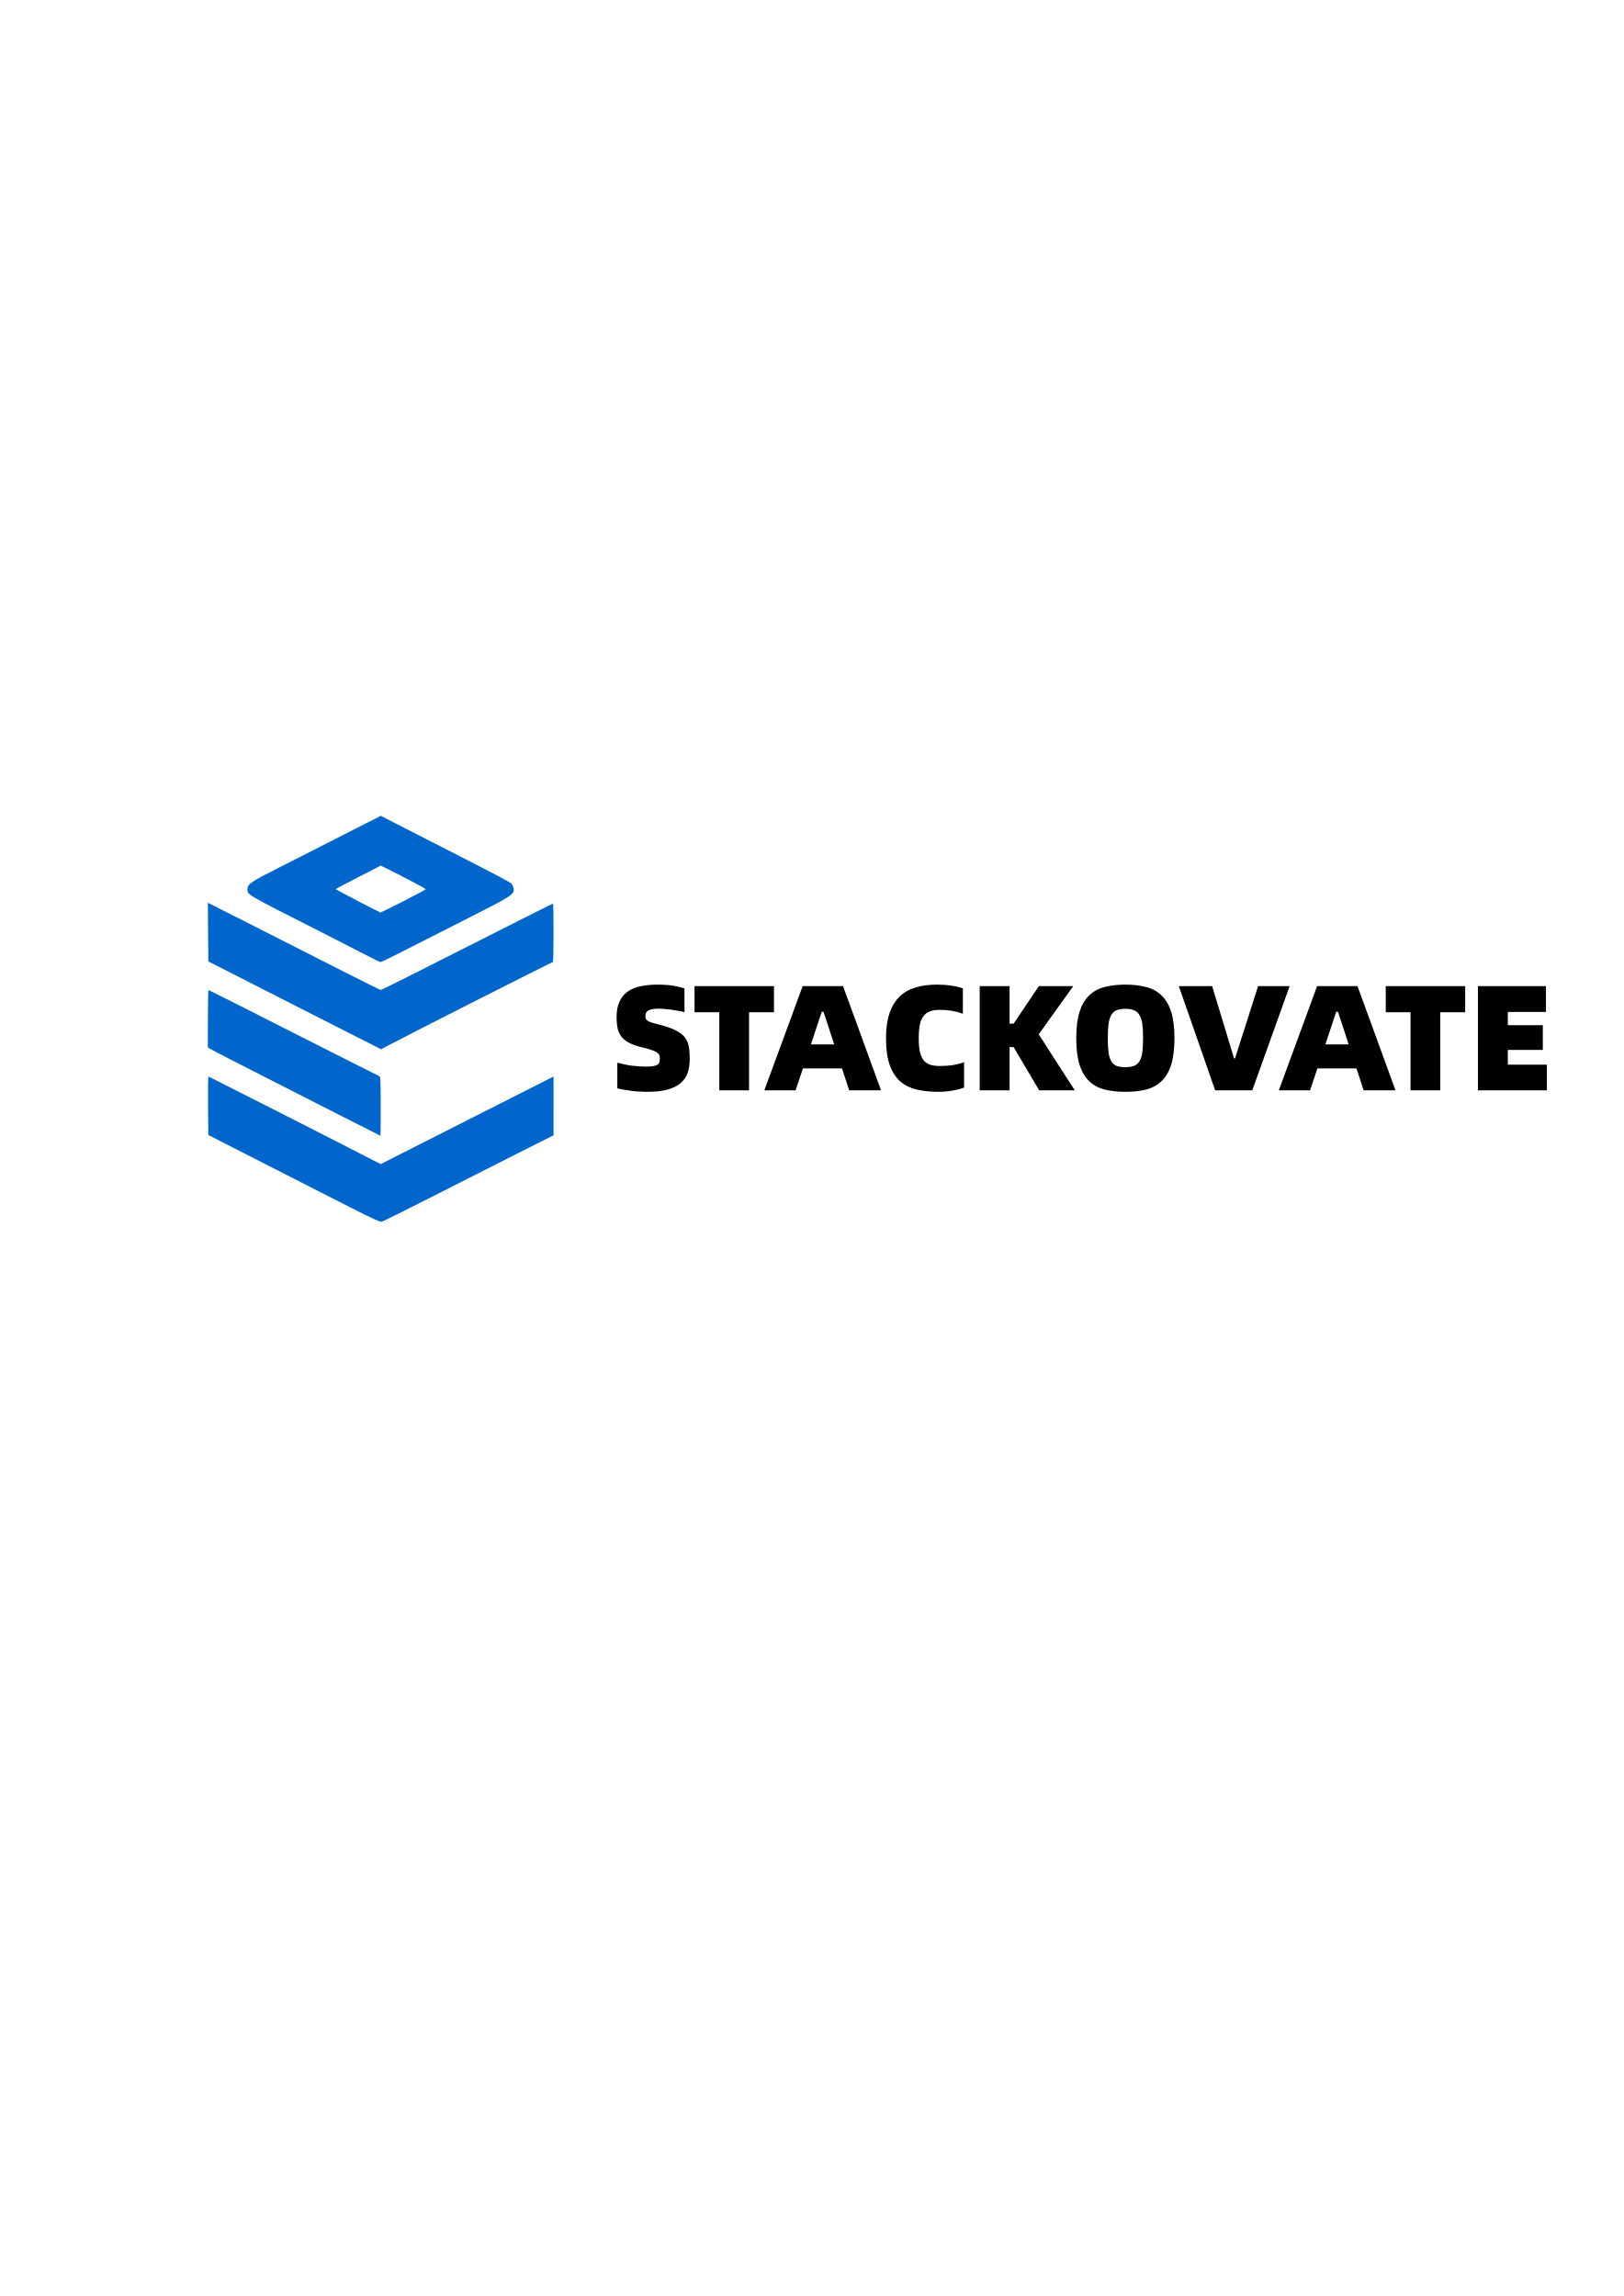
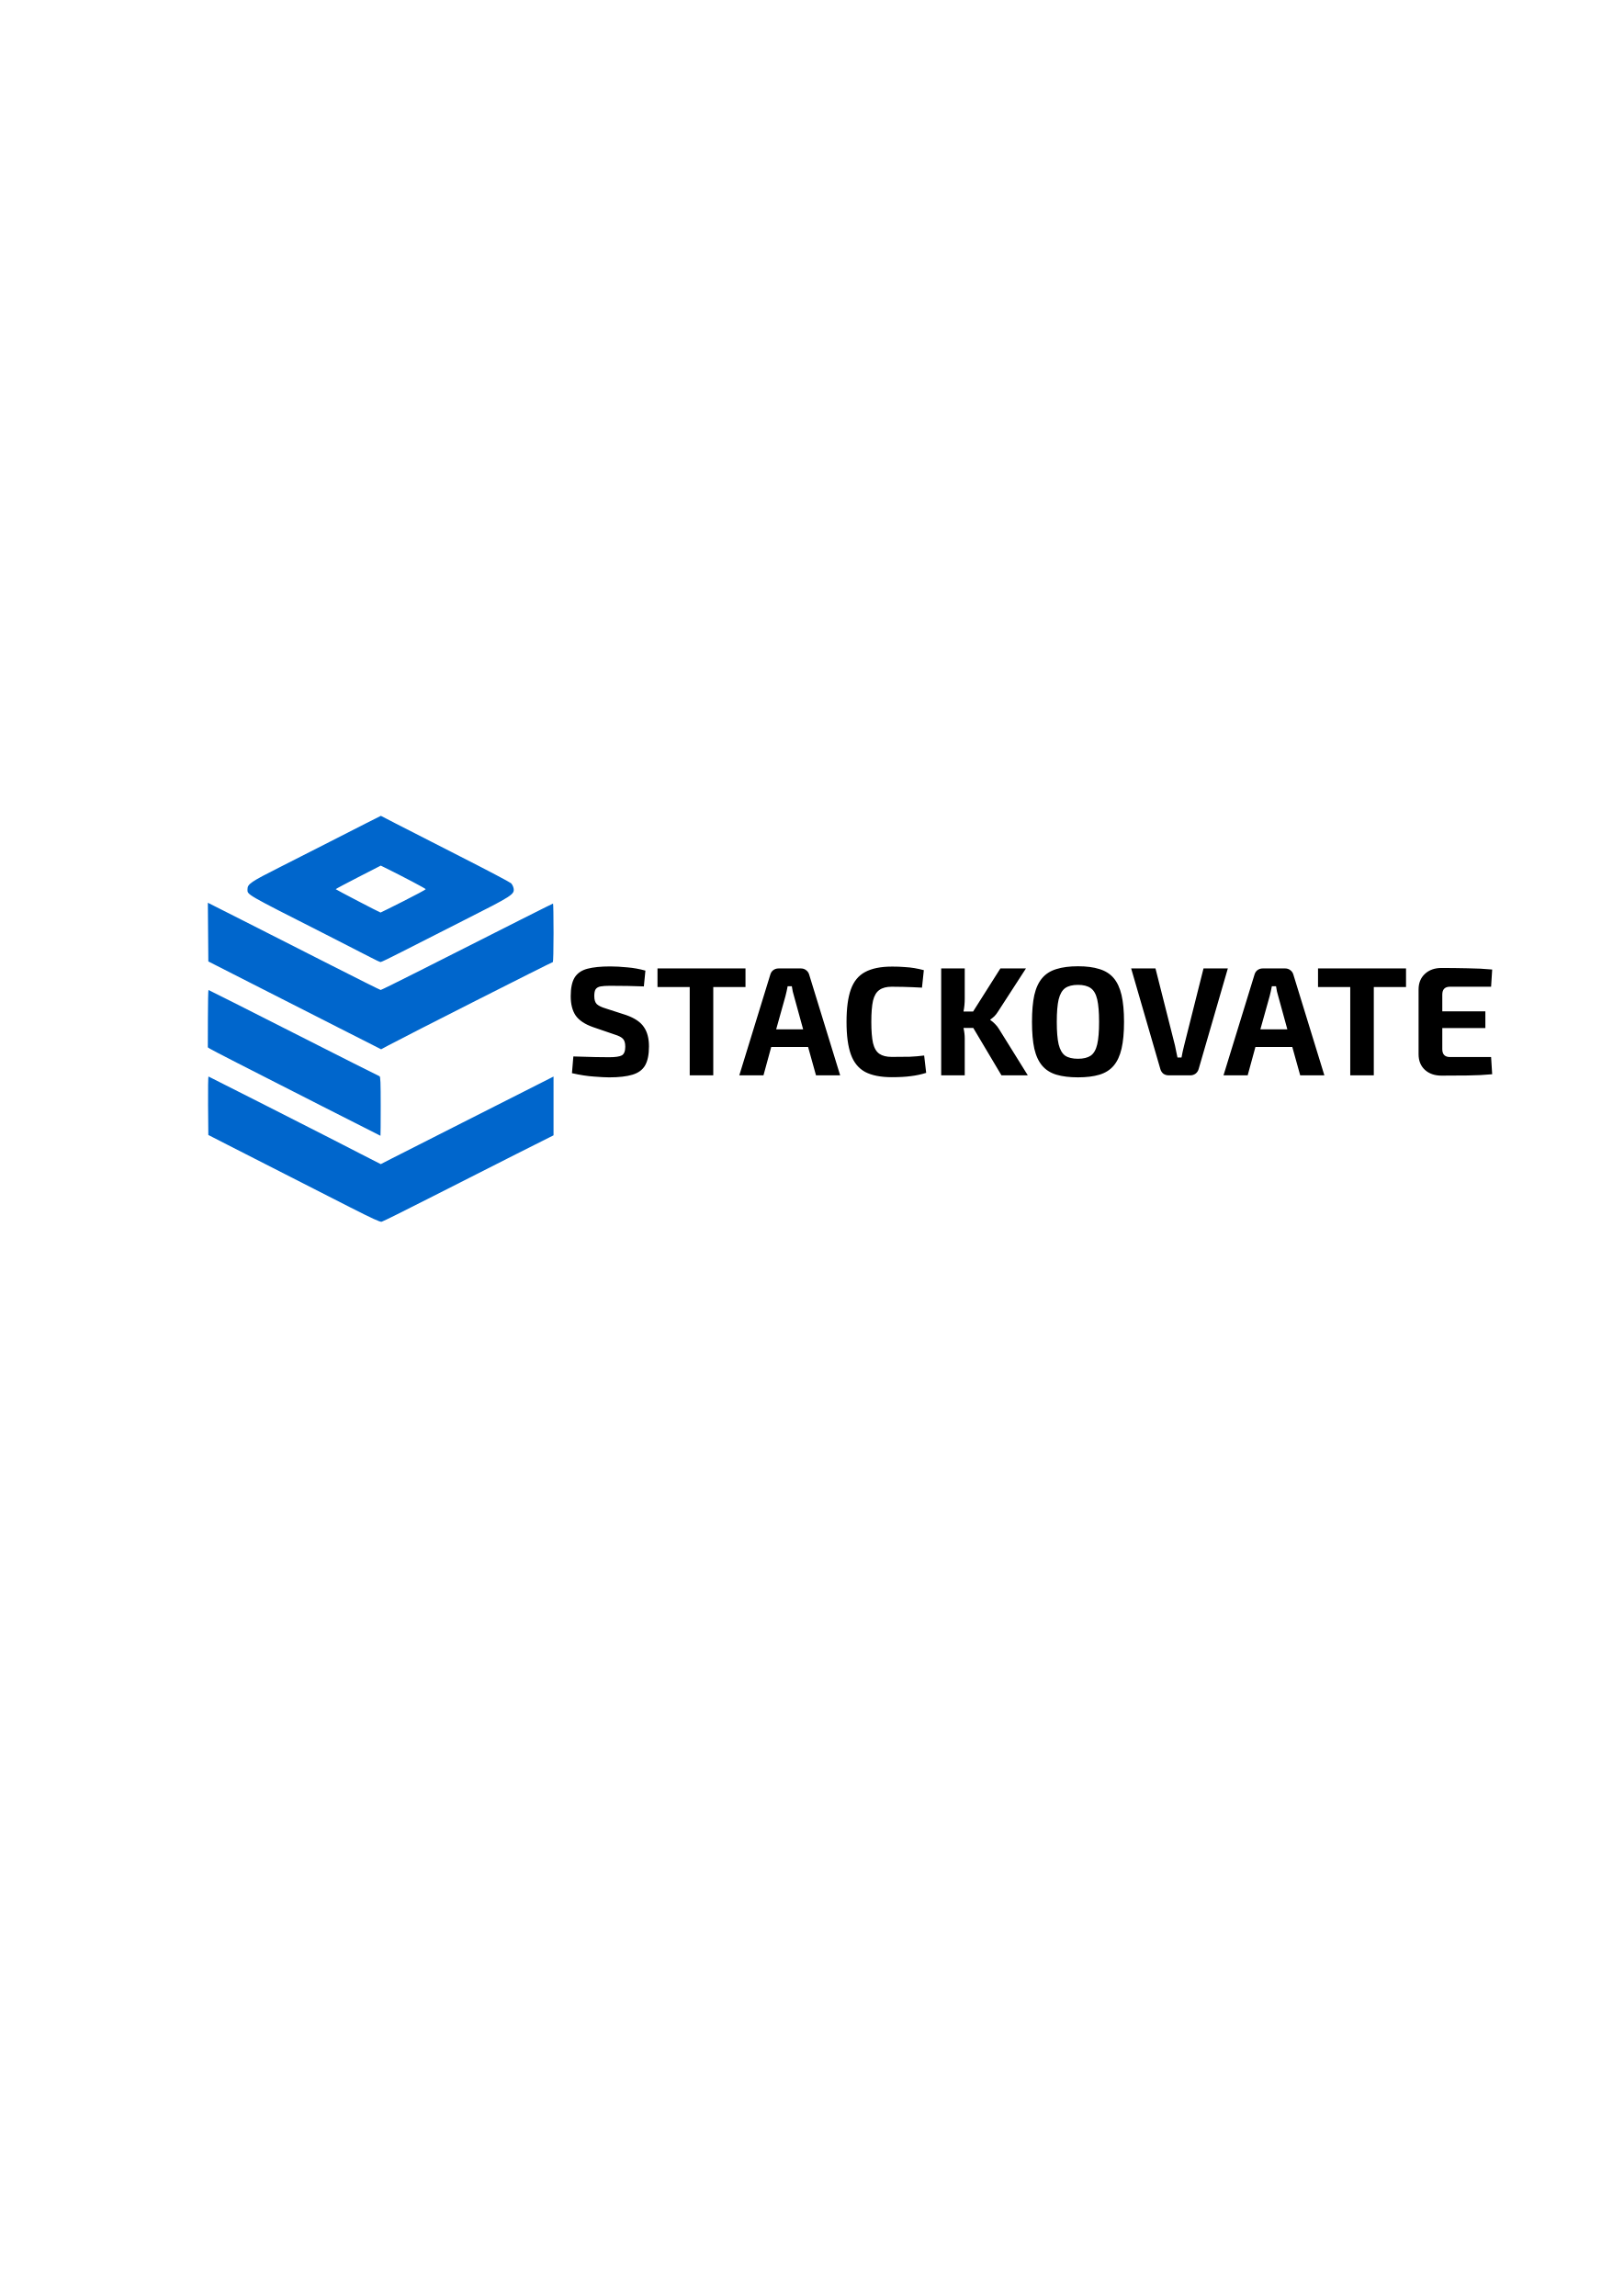
<svg xmlns="http://www.w3.org/2000/svg" width="210mm" height="297mm" viewBox="0 0 210 297" version="1.1" id="svg1" xml:space="preserve">
  <defs id="defs1">
    <rect x="163.447" y="737.556" width="477.062" height="117.478" id="rect15" />
    <rect x="159.361" y="739.599" width="504.644" height="108.284" id="rect14" />
  </defs>
  <g id="layer1">
    <g id="layer1-8" transform="translate(-15.58966,10.66567)">
      <path style="fill:#0066cc;fill-opacity:1;stroke-width:0.44" d="m 60.928,145.534 c -2.049,-1.046 -5.874,-2.995 -8.499,-4.332 -2.625,-1.337 -5.926,-3.02 -7.335,-3.741 l -2.561,-1.311 -0.033,-3.801 c -0.018,-2.09 0.008,-3.783 0.058,-3.761 0.206,0.091 13.955,7.062 15.459,7.839 0.896,0.463 2.797,1.438 4.224,2.168 l 2.594,1.326 1.306,-0.671 c 0.718,-0.369 4.842,-2.46 9.165,-4.647 4.322,-2.187 8.762,-4.434 9.867,-4.995 l 2.008,-1.018 -4.51e-4,3.802 -4.49e-4,3.802 -4.685,2.355 c -2.577,1.295 -7.515,3.798 -10.972,5.562 -3.458,1.764 -6.418,3.233 -6.578,3.265 -0.215,0.042 -1.261,-0.438 -4.017,-1.844 z M 57.377,132.491 c -10.38,-5.277 -14.337,-7.305 -14.643,-7.504 l -0.265,-0.172 0.009,-3.71 c 0.005,-2.041 0.039,-3.71 0.076,-3.71 0.037,0 4.995,2.502 11.018,5.559 6.023,3.058 11.019,5.576 11.103,5.597 0.123,0.03 0.153,0.799 0.153,3.871 0,2.108 -0.013,3.832 -0.029,3.831 -0.016,-0.003 -3.356,-1.694 -7.422,-3.761 z m 1.92,-10.261 c -3.073,-1.56 -8.102,-4.118 -11.175,-5.683 l -5.588,-2.846 -0.031,-3.796 -0.031,-3.796 4.629,2.34 c 2.546,1.287 7.548,3.826 11.115,5.642 3.567,1.816 6.541,3.302 6.609,3.302 0.068,0 2.336,-1.12 5.041,-2.488 12.765,-6.46 17.191,-8.689 17.251,-8.689 0.035,0 0.065,1.703 0.065,3.784 0,2.081 -0.039,3.784 -0.087,3.784 -0.139,3e-5 -19.093,9.602 -21.278,10.779 l -0.933,0.503 z m 4.251,-9.038 c -0.608,-0.324 -3.228,-1.665 -5.821,-2.981 -10.506,-5.331 -10.129,-5.114 -10.129,-5.849 0,-0.67 0.429,-0.963 4.17,-2.848 1.965,-0.99 4.856,-2.46 6.425,-3.266 1.569,-0.806 3.709,-1.897 4.755,-2.424 l 1.903,-0.958 1.939,1.005 c 1.066,0.553 4.794,2.457 8.284,4.231 3.49,1.774 6.465,3.342 6.611,3.483 0.146,0.142 0.296,0.445 0.333,0.675 0.124,0.765 -0.184,0.964 -6.304,4.055 -3.074,1.552 -6.746,3.418 -8.161,4.146 -1.415,0.728 -2.646,1.322 -2.736,1.321 -0.09,-0.002 -0.661,-0.267 -1.269,-0.591 z m 4.2,-7.275 c 1.596,-0.805 2.902,-1.508 2.902,-1.561 0,-0.08 -2.917,-1.621 -5.26,-2.778 l -0.553,-0.273 -2.915,1.496 c -1.603,0.823 -2.914,1.522 -2.912,1.554 0.002,0.048 5.674,3.004 5.797,3.022 0.021,0.003 1.344,-0.654 2.94,-1.459 z" id="path9" />
      <path style="fill:none;stroke-width:0.265" id="path7" d="m 44.124,120.306 c 1.691,1.453 3.222,3.08 4.66,4.78 0.556,0.749 1.336,1.511 1.631,2.422 0,0 3.545,1.692 3.545,1.692 v 0 c -0.082,-0.365 -0.222,-0.613 -0.433,-0.929 -0.419,-0.629 -0.909,-1.206 -1.407,-1.773 -1.415,-1.621 -2.876,-3.201 -4.403,-4.718 z" />
      <path style="fill:none;stroke-width:0.265" id="path8" d="m 40.758,130.613 c 0.126,0.146 0.26,0.284 0.377,0.437 1.982,2.59 3.382,5.581 4.845,8.478 0.85,1.648 1.651,3.321 2.509,4.964 0.36,0.69 0.688,1.309 1.109,1.958 0.138,0.212 0.294,0.413 0.441,0.619 0.132,0.142 0.255,0.294 0.396,0.427 0.105,0.099 0.213,0.198 0.34,0.266 1.222,0.65 2.418,1.36 3.699,1.883 0.134,0.054 0.287,-0.106 0.371,-0.223 0.253,-0.352 0.407,-1.138 0.505,-1.528 0.28,-2.217 -0.145,-4.4 -0.786,-6.52 -0.15,-0.495 -0.327,-0.982 -0.491,-1.473 -0.955,-2.683 -2.087,-5.303 -3.335,-7.863 -0.755,-1.452 -1.505,-2.914 -2.425,-4.27 -1.01,-1.363 -2.266,-1.755 -4.131,-2.495 -0.175,-0.07 -0.33,0.182 -0.495,0.274 -0.233,0.13 -0.465,0.261 -0.698,0.391 -1.009,0.642 -2.053,1.262 -2.969,2.038 -0.704,0.597 -1.589,1.518 -2.161,2.233 -0.351,0.439 -0.658,0.912 -0.986,1.368 -0.284,0.494 -0.599,0.972 -0.852,1.482 -0.262,0.528 -0.48,1.078 -0.69,1.629 -0.423,1.108 -0.747,2.142 -0.915,3.321 -0.158,1.109 -0.181,2.764 -0.217,3.887 0.075,2.558 0.6,5.08 1.438,7.495 0.369,1.064 0.635,1.605 1.08,2.601 0.538,0.921 0.992,2.049 1.991,2.579 3.95,2.097 2.53,2.493 4.504,1.664 0.207,-0.167 0.444,-0.302 0.621,-0.501 1.643,-1.842 0.926,-5.027 0.559,-7.174 -0.658,-2.78 -0.313,-1.42 -1.03,-4.082 0,0 -2.969,-1.412 -2.969,-1.412 v 0 c 0.771,2.647 0.421,1.299 1.045,4.045 0.205,1.486 0.376,2.178 0.309,3.642 -0.049,1.055 -0.272,2.213 -1.072,2.978 -0.167,0.159 -0.386,0.253 -0.579,0.38 -1.656,0.306 -0.62,-0.021 2.137,1.817 0.181,0.121 -0.407,-0.164 -0.586,-0.289 -0.774,-0.538 -1.183,-1.429 -1.7,-2.182 -0.204,-0.393 -0.423,-0.778 -0.612,-1.178 -1.313,-2.777 -2.088,-5.788 -2.168,-8.863 0.03,-1.6 -0.015,-2.213 0.239,-3.804 0.266,-1.669 0.806,-3.342 1.567,-4.851 0.251,-0.498 0.56,-0.964 0.839,-1.446 0.331,-0.441 0.638,-0.9 0.992,-1.323 1.438,-1.72 3.275,-3.04 5.286,-4.008 0.253,-0.101 0.499,-0.224 0.76,-0.303 0.156,-0.047 0.616,0.021 0.484,-0.074 -1.001,-0.718 -2.13,-1.239 -3.19,-1.866 -0.059,-0.035 0.128,0.053 0.186,0.09 0.202,0.128 0.282,0.235 0.453,0.412 1.073,1.334 1.925,2.826 2.731,4.333 1.278,2.554 2.454,5.163 3.425,7.851 0.706,2.143 1.437,4.397 1.287,6.687 -0.022,0.336 -0.094,0.667 -0.141,1.001 -0.077,0.245 -0.232,0.924 -0.474,1.162 -0.062,0.061 -0.324,0.012 -0.253,0.061 0.964,0.66 2.004,1.204 2.997,1.819 0.133,0.083 -0.287,-0.131 -0.416,-0.22 -0.171,-0.118 -0.319,-0.266 -0.479,-0.399 -0.176,-0.208 -0.364,-0.407 -0.529,-0.624 -0.52,-0.681 -0.86,-1.258 -1.299,-2.009 -0.971,-1.661 -1.866,-3.366 -2.762,-5.068 -0.354,-0.703 -0.714,-1.403 -1.063,-2.108 -0.193,-0.39 -1.63,-3.37 -1.897,-3.879 -0.234,-0.446 -0.501,-0.872 -0.745,-1.312 -0.18,-0.325 -0.341,-0.66 -0.527,-0.982 -0.08,-0.139 -0.181,-0.265 -0.271,-0.398 z" />
      <text xml:space="preserve" transform="scale(0.2645833)" id="text14" style="text-align:start;writing-mode:lr-tb;direction:ltr;white-space:pre;shape-inside:url(#rect14);fill:#000000;fill-opacity:1" />
      <text xml:space="preserve" transform="matrix(0.2645833,0,0,0.2645833,1.081136,-13.78449)" id="text15" style="font-style:normal;font-variant:normal;font-weight:900;font-stretch:normal;font-size:64px;font-family:'Alibaba PuHuiTi 3.0';-inkscape-font-specification:'Alibaba PuHuiTi 3.0 Heavy';text-align:center;writing-mode:lr-tb;direction:ltr;white-space:pre;shape-inside:url(#rect15);shape-padding:13.28;fill:#000000;fill-opacity:1" x="21.744" y="0" />
    </g>
-     <path d="m 83.729,141.233 q -1.126,0 -2.156,-0.136 -1.01,-0.136 -1.729,-0.311 v -3.321 q 0.33,0.097 0.777,0.194 0.447,0.097 0.932,0.175 0.505,0.058 1.01,0.097 0.505,0.039 0.952,0.039 0.602,0 0.952,-0.058 0.369,-0.058 0.563,-0.175 0.194,-0.136 0.252,-0.35 0.058,-0.214 0.058,-0.524 0,-0.214 -0.078,-0.388 -0.058,-0.175 -0.272,-0.311 -0.194,-0.155 -0.583,-0.291 -0.369,-0.155 -1.01,-0.311 -1.107,-0.252 -1.826,-0.563 -0.699,-0.33 -1.107,-0.796 -0.408,-0.466 -0.563,-1.088 -0.155,-0.641 -0.155,-1.554 0,-1.185 0.369,-1.981 0.369,-0.816 1.049,-1.301 0.699,-0.505 1.67,-0.699 0.991,-0.214 2.195,-0.214 1.262,0 2.098,0.155 0.835,0.136 1.398,0.33 v 3.088 q -0.214,-0.078 -0.621,-0.155 -0.388,-0.078 -0.855,-0.136 -0.466,-0.078 -0.952,-0.117 -0.486,-0.058 -0.893,-0.058 -0.932,0 -1.34,0.233 -0.388,0.214 -0.388,0.699 0,0.233 0.058,0.388 0.078,0.155 0.291,0.291 0.214,0.117 0.602,0.233 0.388,0.117 1.01,0.272 1.262,0.33 2,0.719 0.757,0.388 1.146,0.893 0.388,0.505 0.505,1.185 0.117,0.68 0.117,1.593 0,1.01 -0.272,1.806 -0.272,0.777 -0.913,1.321 -0.621,0.544 -1.67,0.835 -1.049,0.291 -2.622,0.291 z M 100.101,130.939 h -3.224 v 10.099 H 93.032 V 130.939 h -3.205 v -3.379 h 10.274 z m 8.798,7.264 h -5.05 l -0.952,2.836 h -4.04 l 4.953,-13.479 h 5.224 l 4.914,13.479 h -4.117 z m -1.01,-3.107 -1.379,-4.214 h -0.233 l -1.398,4.214 z m 13.498,6.137 q -1.554,0 -2.816,-0.291 -1.243,-0.291 -2.136,-1.049 -0.874,-0.777 -1.36,-2.117 -0.486,-1.36 -0.486,-3.476 0,-1.942 0.466,-3.263 0.466,-1.34 1.321,-2.156 0.874,-0.816 2.098,-1.165 1.224,-0.35 2.738,-0.35 0.991,0 1.845,0.136 0.855,0.117 1.476,0.35 v 3.282 q -1.36,-0.505 -3.01,-0.505 -0.738,0 -1.243,0.194 -0.505,0.175 -0.835,0.602 -0.33,0.427 -0.486,1.146 -0.136,0.699 -0.136,1.729 0,1.088 0.155,1.787 0.175,0.699 0.505,1.107 0.35,0.388 0.855,0.544 0.524,0.155 1.243,0.155 0.757,0 1.534,-0.097 0.796,-0.117 1.573,-0.388 v 3.282 q -0.622,0.233 -1.495,0.388 -0.874,0.155 -1.806,0.155 z m 17.615,-0.194 h -4.603 l -3.302,-5.593 h -0.524 v 5.593 h -3.865 v -13.479 h 3.865 v 4.855 h 0.524 l 3.263,-4.855 h 4.448 l -4.467,6.234 z m 6.545,0.194 q -1.495,0 -2.68,-0.291 -1.185,-0.311 -2,-1.088 -0.816,-0.777 -1.243,-2.117 -0.427,-1.36 -0.427,-3.438 0,-2.078 0.427,-3.418 0.427,-1.34 1.243,-2.117 0.816,-0.796 2,-1.088 1.185,-0.311 2.68,-0.311 1.515,0 2.68,0.311 1.185,0.291 2,1.088 0.816,0.777 1.243,2.117 0.427,1.34 0.427,3.418 0,2.078 -0.427,3.438 -0.427,1.34 -1.243,2.117 -0.816,0.777 -2,1.088 -1.165,0.291 -2.68,0.291 z m 0,-3.185 q 0.699,0 1.126,-0.175 0.447,-0.175 0.699,-0.602 0.272,-0.447 0.369,-1.165 0.097,-0.719 0.097,-1.806 0,-1.107 -0.097,-1.826 -0.097,-0.738 -0.369,-1.165 -0.252,-0.447 -0.699,-0.622 -0.427,-0.194 -1.126,-0.194 -0.699,0 -1.146,0.194 -0.427,0.175 -0.68,0.622 -0.252,0.427 -0.35,1.165 -0.097,0.719 -0.097,1.826 0,1.088 0.097,1.806 0.097,0.719 0.35,1.165 0.252,0.427 0.68,0.602 0.447,0.175 1.146,0.175 z m 6.914,-10.488 h 4.312 l 2.836,9.361 h 0.117 l 2.991,-9.361 h 4.079 l -4.836,13.479 h -4.797 z m 22.976,10.643 h -5.05 l -0.952,2.836 h -4.04 l 4.953,-13.479 h 5.224 l 4.914,13.479 h -4.117 z m -1.01,-3.107 -1.379,-4.214 h -0.233 l -1.398,4.214 z m 15.071,-4.156 h -3.224 v 10.099 h -3.845 V 130.939 H 179.225 v -3.379 h 10.274 z m 10.565,6.778 v 3.321 h -8.915 v -13.479 h 8.798 v 3.341 h -4.933 v 1.709 h 4.525 v 3.205 h -4.525 v 1.903 z" id="text1" style="font-weight:900;font-size:19.422px;font-family:'Alibaba PuHuiTi 3.0';-inkscape-font-specification:'Alibaba PuHuiTi 3.0 Heavy';text-align:center;text-anchor:middle;stroke-width:0.455" aria-label="STACKOVATE" />
+     <path style="font-style:italic;font-size:20.039px;line-height:2.5;font-family:'Exo 2';-inkscape-font-specification:'Exo 2 Italic';stroke-width:0.631;stroke-opacity:0.452" d="m 78.904,125.013 q 1.022,0 2.224,0.12 1.202,0.1 2.345,0.421 l -0.2,2.044 q -0.882,-0.04 -2.084,-0.06 -1.182,-0.02 -2.305,-0.02 -0.741,0 -1.202,0.08 -0.441,0.08 -0.641,0.361 -0.18,0.261 -0.18,0.882 0,0.721 0.321,1.042 0.341,0.321 1.142,0.561 l 2.665,0.862 q 1.643,0.581 2.284,1.543 0.661,0.942 0.661,2.505 0,1.583 -0.501,2.465 -0.501,0.862 -1.643,1.202 -1.122,0.341 -3.006,0.341 -0.681,0 -1.944,-0.1 -1.262,-0.08 -2.866,-0.441 l 0.18,-2.164 q 1.784,0.06 2.846,0.08 1.082,0.02 1.784,0.02 1.202,0 1.643,-0.24 0.441,-0.261 0.441,-1.122 0,-0.741 -0.321,-1.042 -0.301,-0.301 -1.022,-0.521 l -2.806,-0.962 q -1.603,-0.561 -2.264,-1.503 -0.641,-0.942 -0.641,-2.505 0,-1.583 0.501,-2.405 0.521,-0.842 1.643,-1.142 1.122,-0.301 2.946,-0.301 z m 17.514,0.261 v 2.405 h -4.168 v 11.422 h -3.046 v -11.422 h -4.168 v -2.405 z m 7.174,0 q 0.381,0 0.661,0.22 0.301,0.22 0.401,0.581 l 4.008,13.026 h -3.126 l -1.022,-3.667 h -4.769 l -1.002,3.667 h -3.126 l 4.008,-13.026 q 0.1,-0.361 0.381,-0.581 0.301,-0.22 0.681,-0.22 z m -2.024,3.647 -1.182,4.228 h 3.487 l -1.162,-4.228 q -0.1,-0.321 -0.18,-0.661 -0.06,-0.361 -0.12,-0.681 h -0.541 q -0.06,0.321 -0.14,0.681 -0.08,0.341 -0.16,0.661 z m 13.767,-3.888 q 0.962,0 1.663,0.06 0.701,0.04 1.283,0.14 0.581,0.1 1.202,0.261 l -0.24,2.264 q -0.661,-0.04 -1.222,-0.06 -0.561,-0.02 -1.202,-0.04 -0.621,-0.02 -1.483,-0.02 -1.022,0 -1.603,0.421 -0.581,0.401 -0.822,1.383 -0.22,0.982 -0.22,2.745 0,1.743 0.22,2.745 0.24,0.982 0.822,1.383 0.581,0.401 1.603,0.401 1.383,0 2.325,-0.02 0.942,-0.04 1.864,-0.16 l 0.261,2.244 q -0.962,0.301 -1.964,0.421 -1.002,0.14 -2.485,0.14 -2.144,0 -3.447,-0.681 -1.283,-0.701 -1.844,-2.264 -0.561,-1.563 -0.561,-4.208 0,-2.645 0.561,-4.208 0.561,-1.563 1.844,-2.244 1.303,-0.701 3.447,-0.701 z m 9.439,0.24 v 3.908 q 0,0.862 -0.16,1.663 h 1.242 l 3.527,-5.571 h 3.307 l -3.607,5.571 q -0.22,0.361 -0.481,0.621 -0.261,0.24 -0.521,0.421 v 0.06 q 0.281,0.18 0.601,0.501 0.321,0.321 0.521,0.661 l 3.727,5.992 h -3.407 l -3.647,-6.132 h -1.262 q 0.08,0.361 0.12,0.701 0.04,0.341 0.04,0.661 v 4.769 h -3.046 v -13.827 z m 14.649,-0.281 q 1.643,0 2.765,0.361 1.142,0.341 1.844,1.162 0.701,0.822 1.022,2.204 0.321,1.383 0.321,3.467 0,2.084 -0.321,3.467 -0.321,1.383 -1.022,2.204 -0.701,0.822 -1.844,1.162 -1.122,0.341 -2.765,0.341 -1.643,0 -2.785,-0.341 -1.142,-0.341 -1.844,-1.162 -0.701,-0.822 -1.022,-2.204 -0.301,-1.383 -0.301,-3.467 0,-2.084 0.301,-3.467 0.321,-1.383 1.022,-2.204 0.701,-0.822 1.844,-1.162 1.142,-0.361 2.785,-0.361 z m 0,2.405 q -1.062,0 -1.663,0.421 -0.581,0.421 -0.842,1.463 -0.24,1.042 -0.24,2.906 0,1.864 0.24,2.906 0.261,1.042 0.842,1.463 0.601,0.401 1.663,0.401 1.042,0 1.643,-0.401 0.601,-0.421 0.842,-1.463 0.24,-1.042 0.24,-2.906 0,-1.864 -0.24,-2.906 -0.24,-1.042 -0.842,-1.463 -0.601,-0.421 -1.643,-0.421 z m 19.378,-2.124 -3.767,12.986 q -0.1,0.381 -0.401,0.621 -0.301,0.22 -0.681,0.22 h -2.806 q -0.401,0 -0.701,-0.22 -0.281,-0.24 -0.381,-0.621 l -3.767,-12.986 h 3.146 l 2.525,9.98 q 0.08,0.381 0.16,0.782 0.08,0.381 0.16,0.761 h 0.521 q 0.14,-0.782 0.341,-1.563 l 2.505,-9.96 z m 7.415,0 q 0.381,0 0.661,0.22 0.301,0.22 0.401,0.581 l 4.008,13.026 h -3.126 l -1.022,-3.667 h -4.769 l -1.002,3.667 h -3.126 l 4.008,-13.026 q 0.1,-0.361 0.381,-0.581 0.301,-0.22 0.681,-0.22 z m -2.024,3.647 -1.182,4.228 h 3.487 l -1.162,-4.228 q -0.1,-0.321 -0.18,-0.661 -0.06,-0.361 -0.12,-0.681 h -0.541 q -0.06,0.321 -0.14,0.681 -0.08,0.341 -0.16,0.661 z m 17.655,-3.647 v 2.405 h -4.168 v 11.422 h -3.046 v -11.422 h -4.168 v -2.405 z m 4.589,-0.06 q 1.623,0 3.367,0.04 1.743,0.02 3.186,0.16 l -0.14,2.224 h -5.31 q -1.002,0 -1.002,1.022 v 2.164 h 5.571 v 2.164 h -5.571 v 2.725 q 0,1.022 1.002,1.022 h 5.31 l 0.14,2.224 q -1.443,0.14 -3.186,0.16 -1.743,0.02 -3.367,0.02 -1.323,0 -2.144,-0.741 -0.822,-0.761 -0.822,-2.024 v -8.376 q 0,-1.262 0.822,-2.024 0.822,-0.761 2.144,-0.761 z" id="text1" aria-label="STACKOVATE" />
  </g>
</svg>
